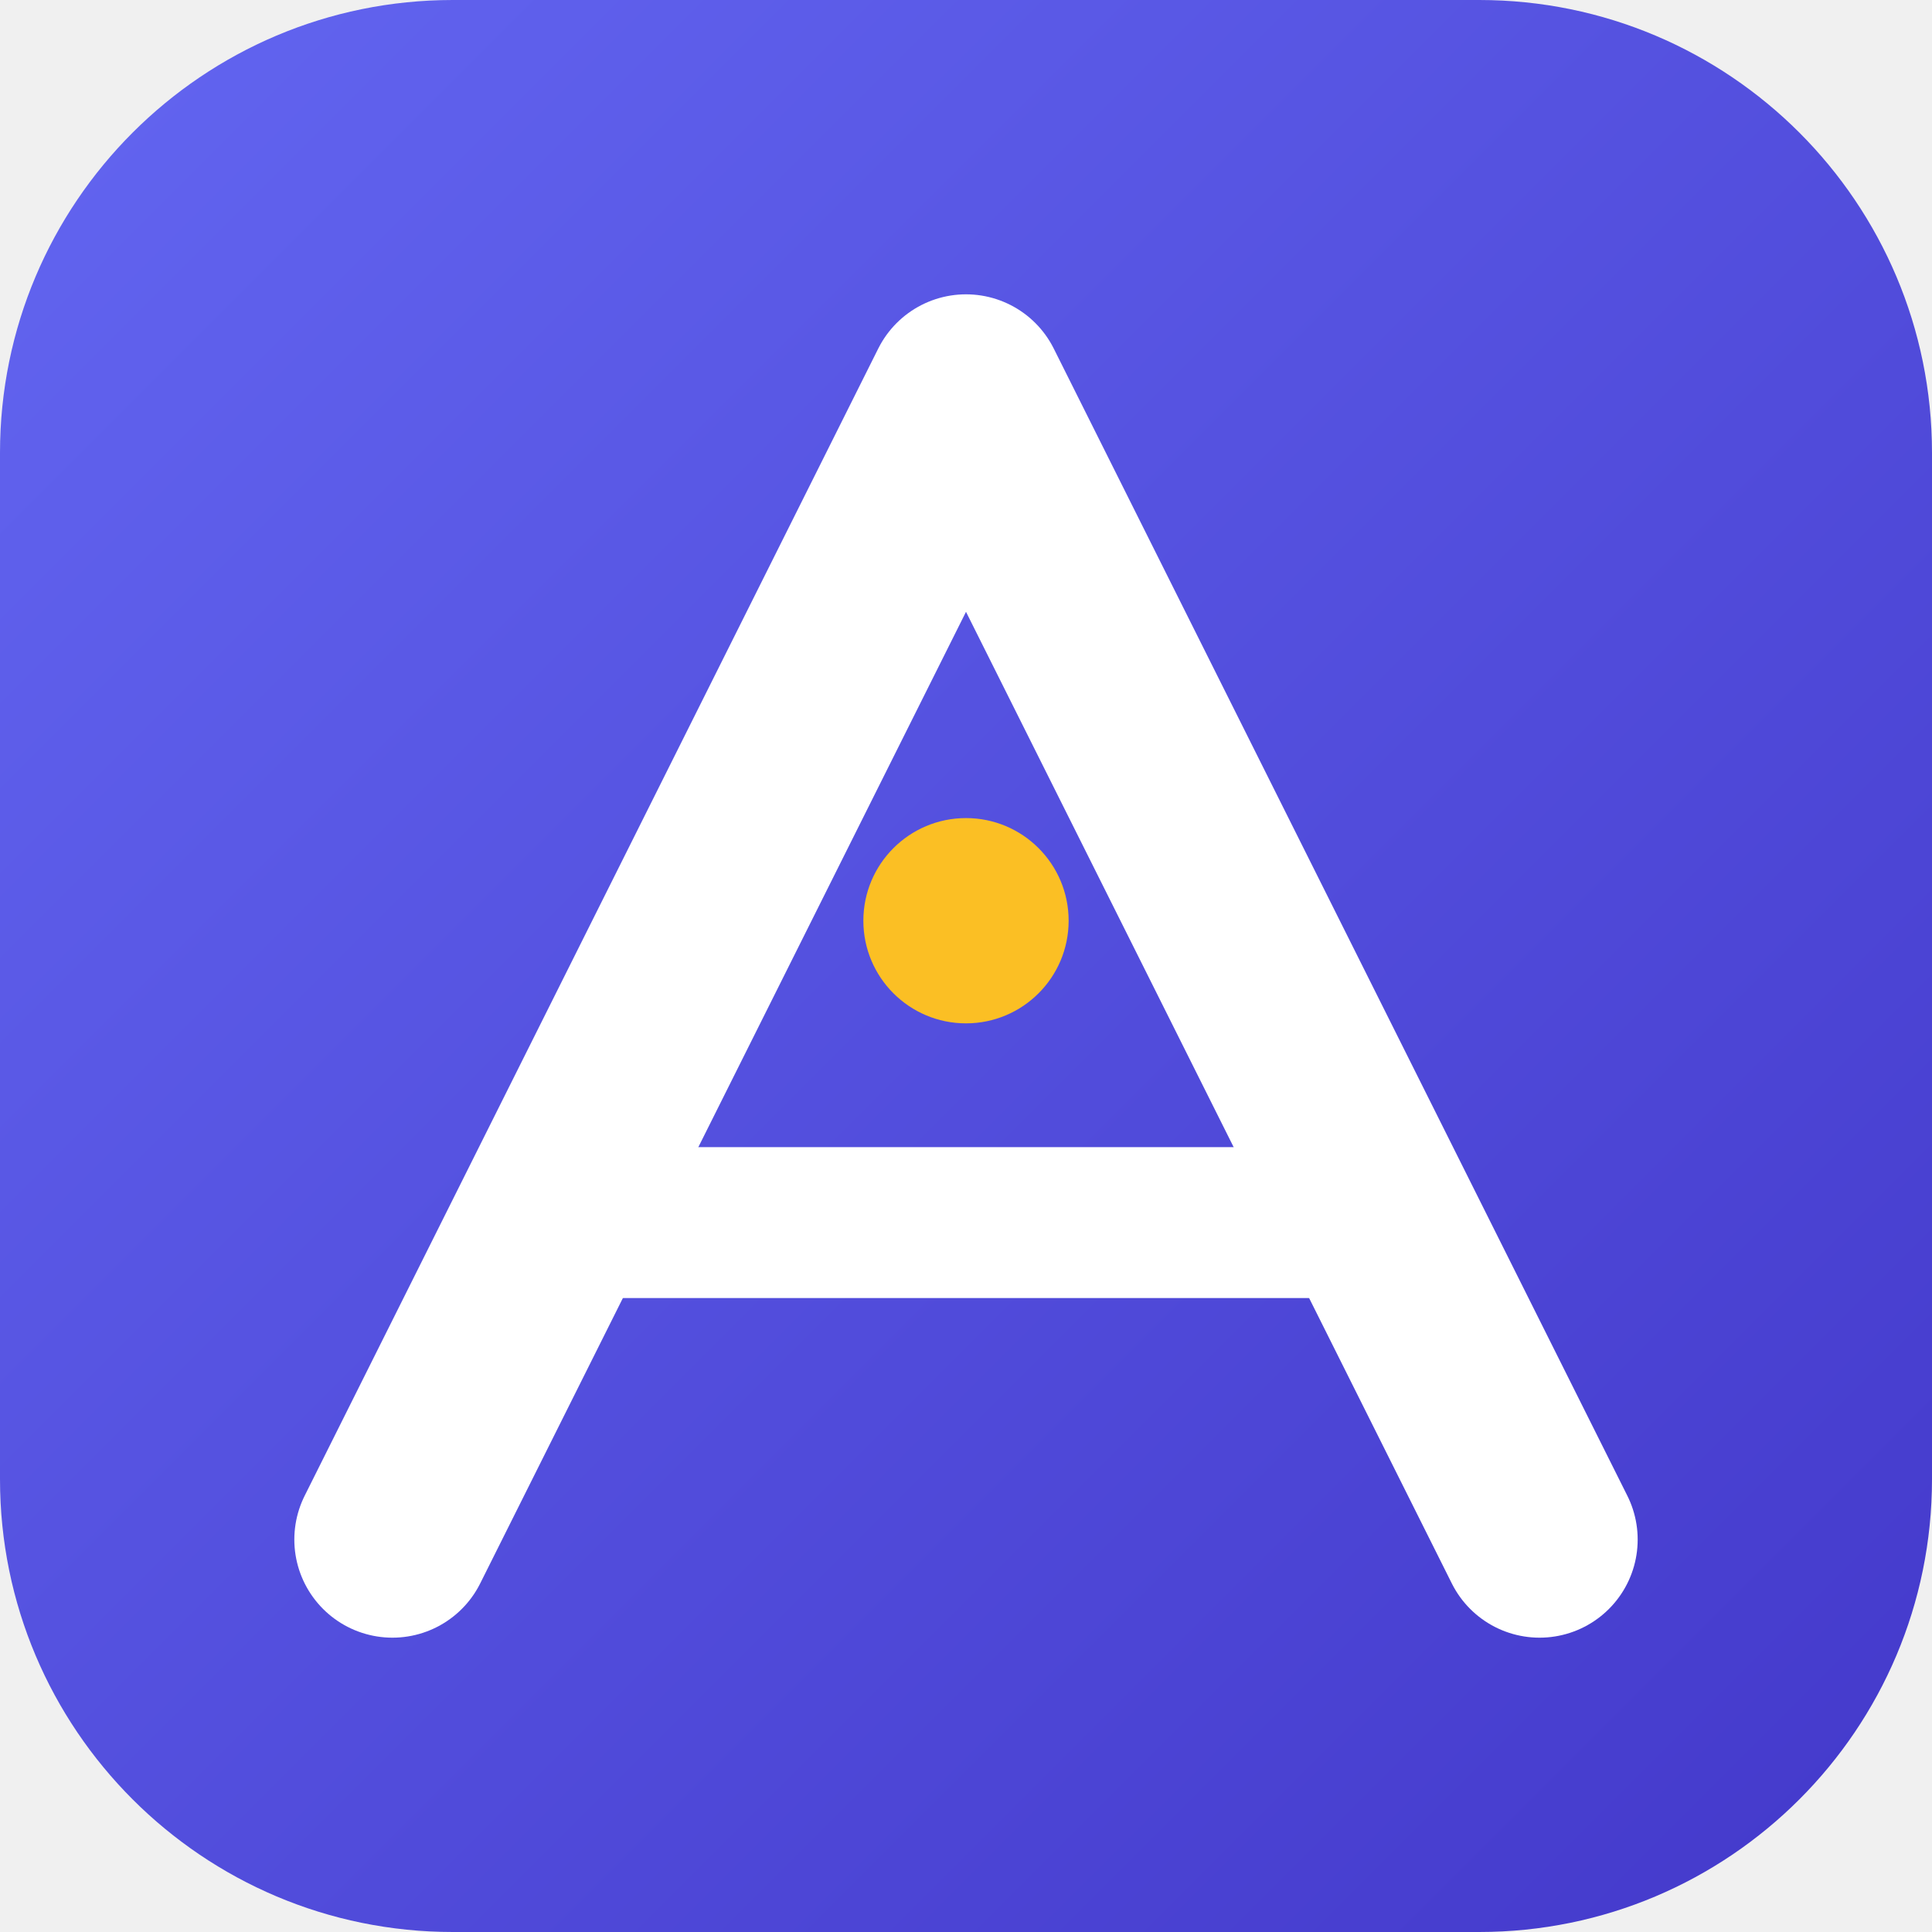
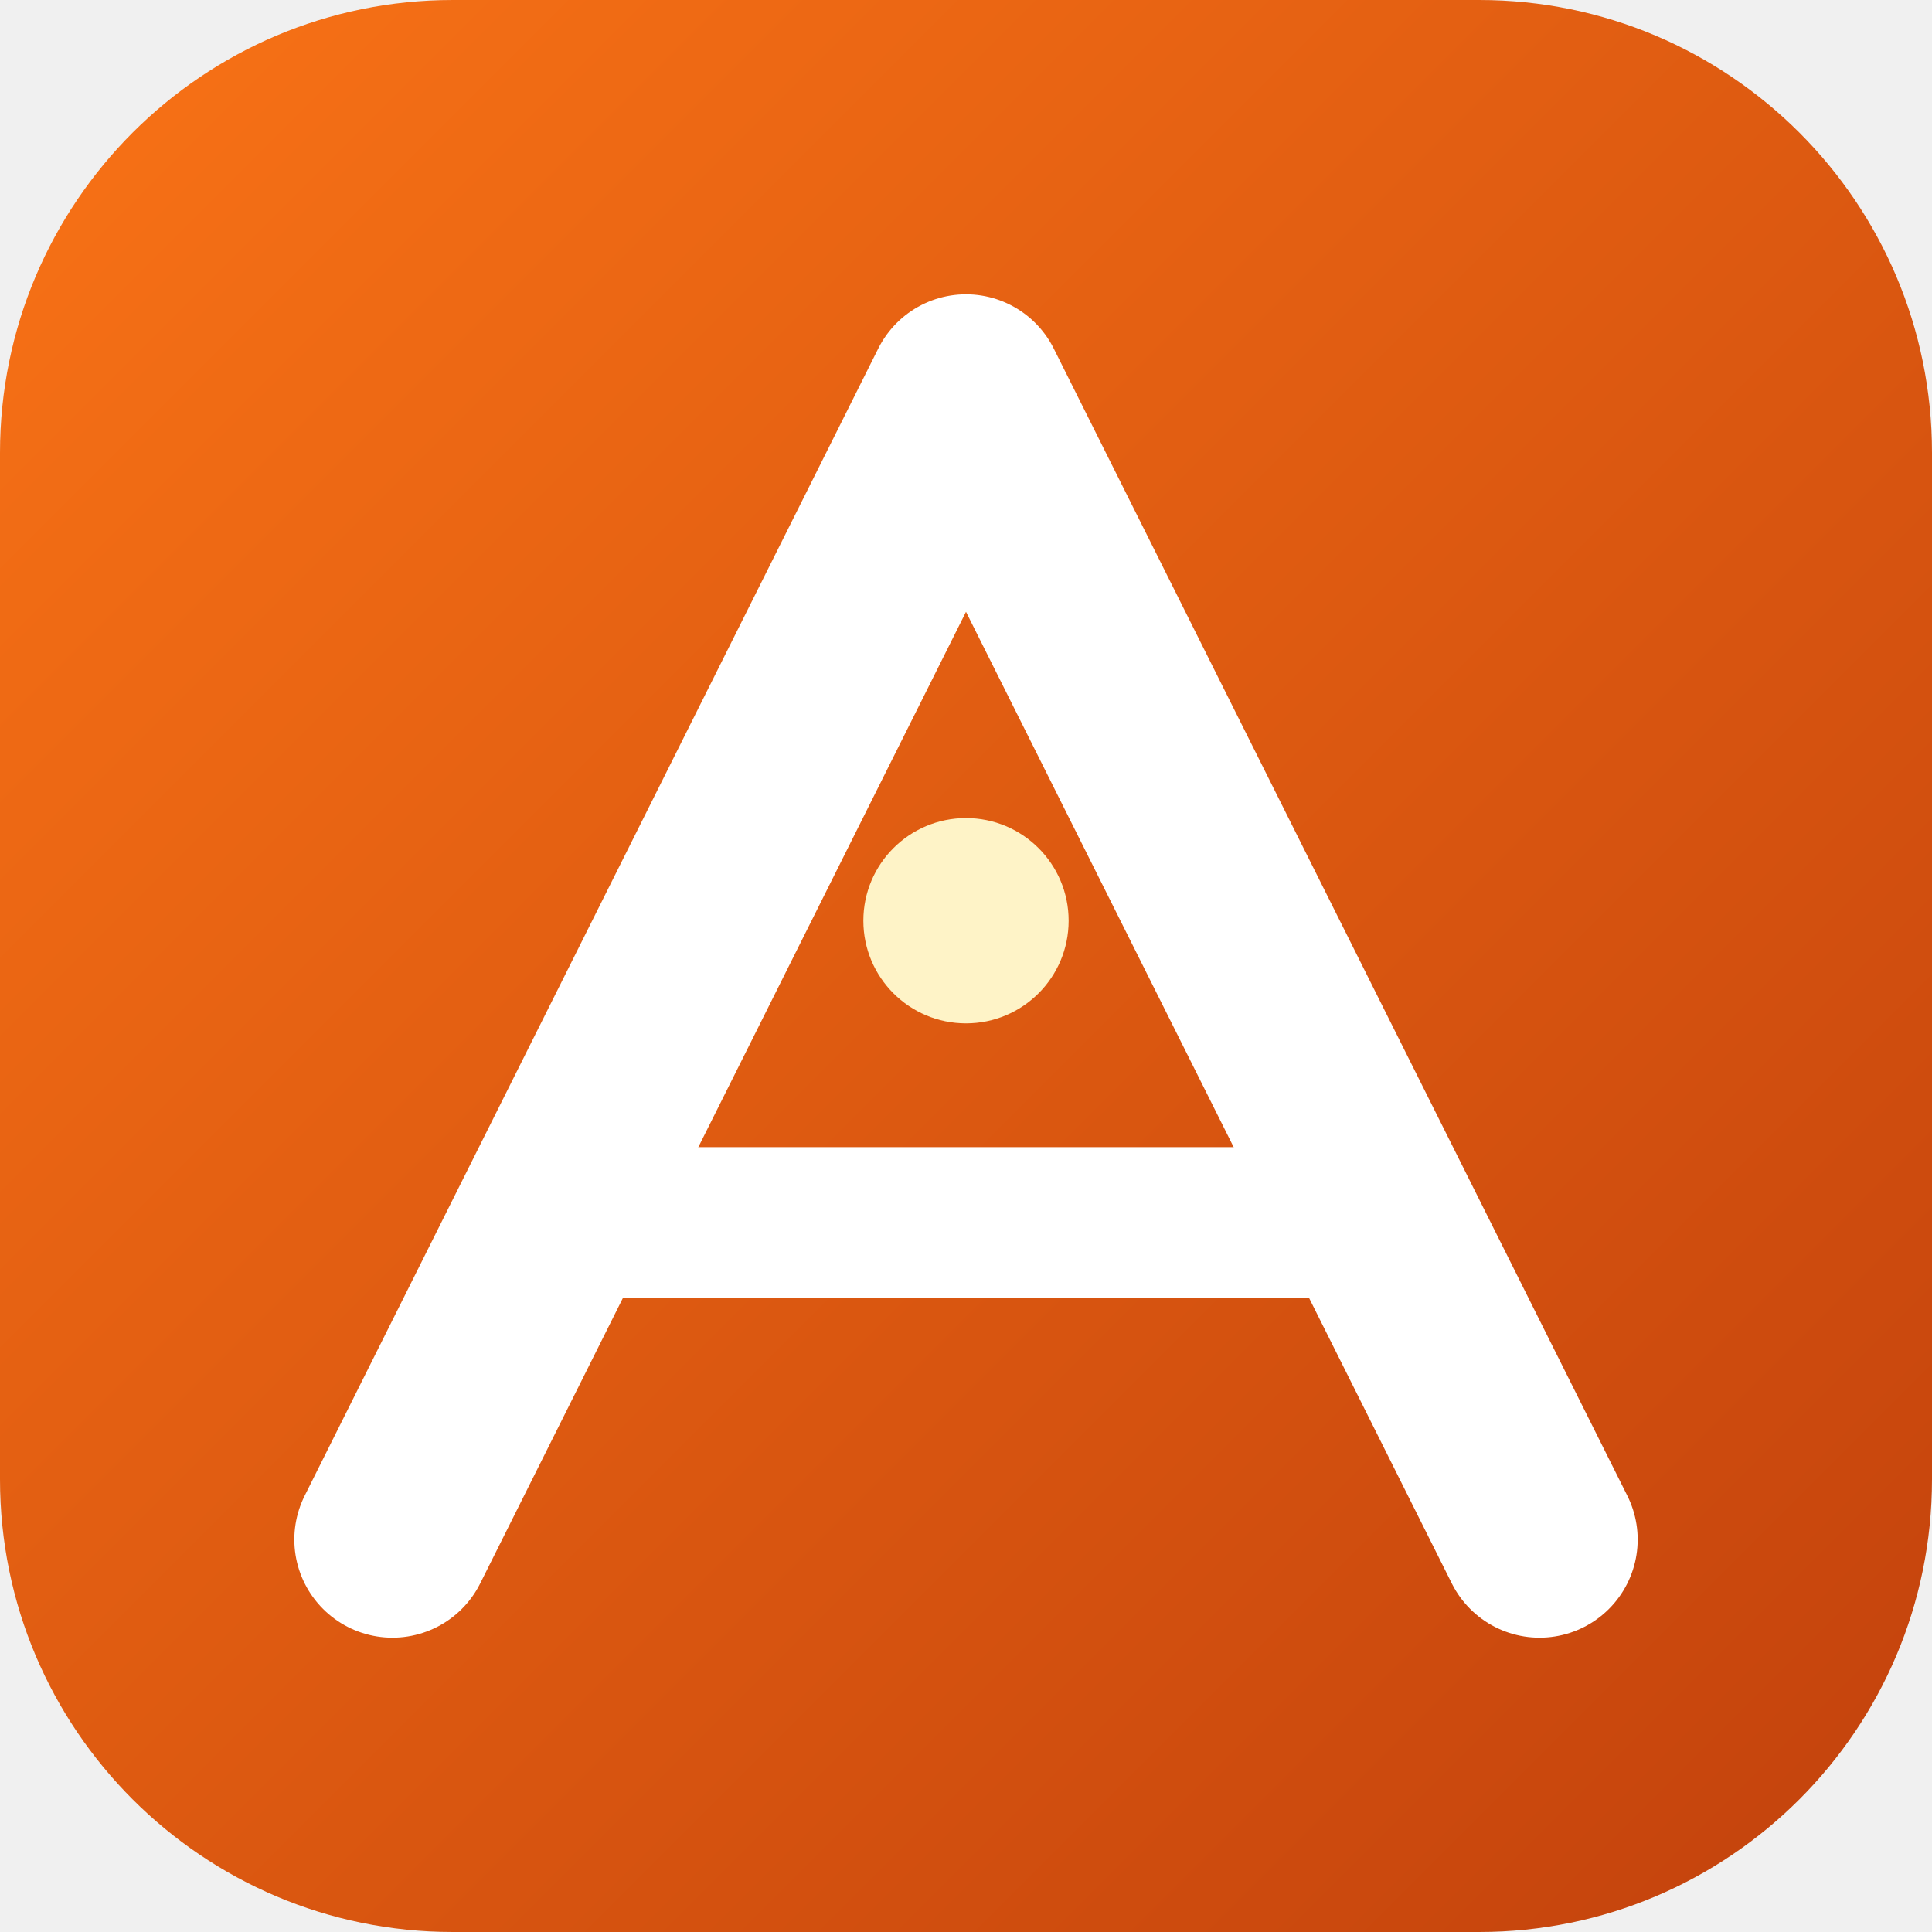
<svg xmlns="http://www.w3.org/2000/svg" viewBox="0 0 64 64">
  <defs>
    <linearGradient id="bg" x1="0" y1="0" x2="1" y2="1">
-       <stop offset="0" stop-color="#6366f1" />
-       <stop offset="1" stop-color="#4338ca" />
+       <stop offset="0" stop-color="#f97316" />
+       <stop offset="1" stop-color="#c2410c" />
    </linearGradient>
  </defs>
  <rect width="64" height="64" rx="15" fill="url(#bg)" />
  <path d="M13 51 L32 13 L51 51" fill="none" stroke="#fff" stroke-width="6.5" stroke-linecap="round" stroke-linejoin="round" />
  <path d="M18.75 40.5 H45.25" stroke="#fff" stroke-width="5" stroke-linecap="round" />
-   <circle cx="32" cy="30.5" r="3.4" fill="#fbbf24" />
+   <circle cx="32" cy="30.5" r="3.4" fill="#fef3c7" />
</svg>
